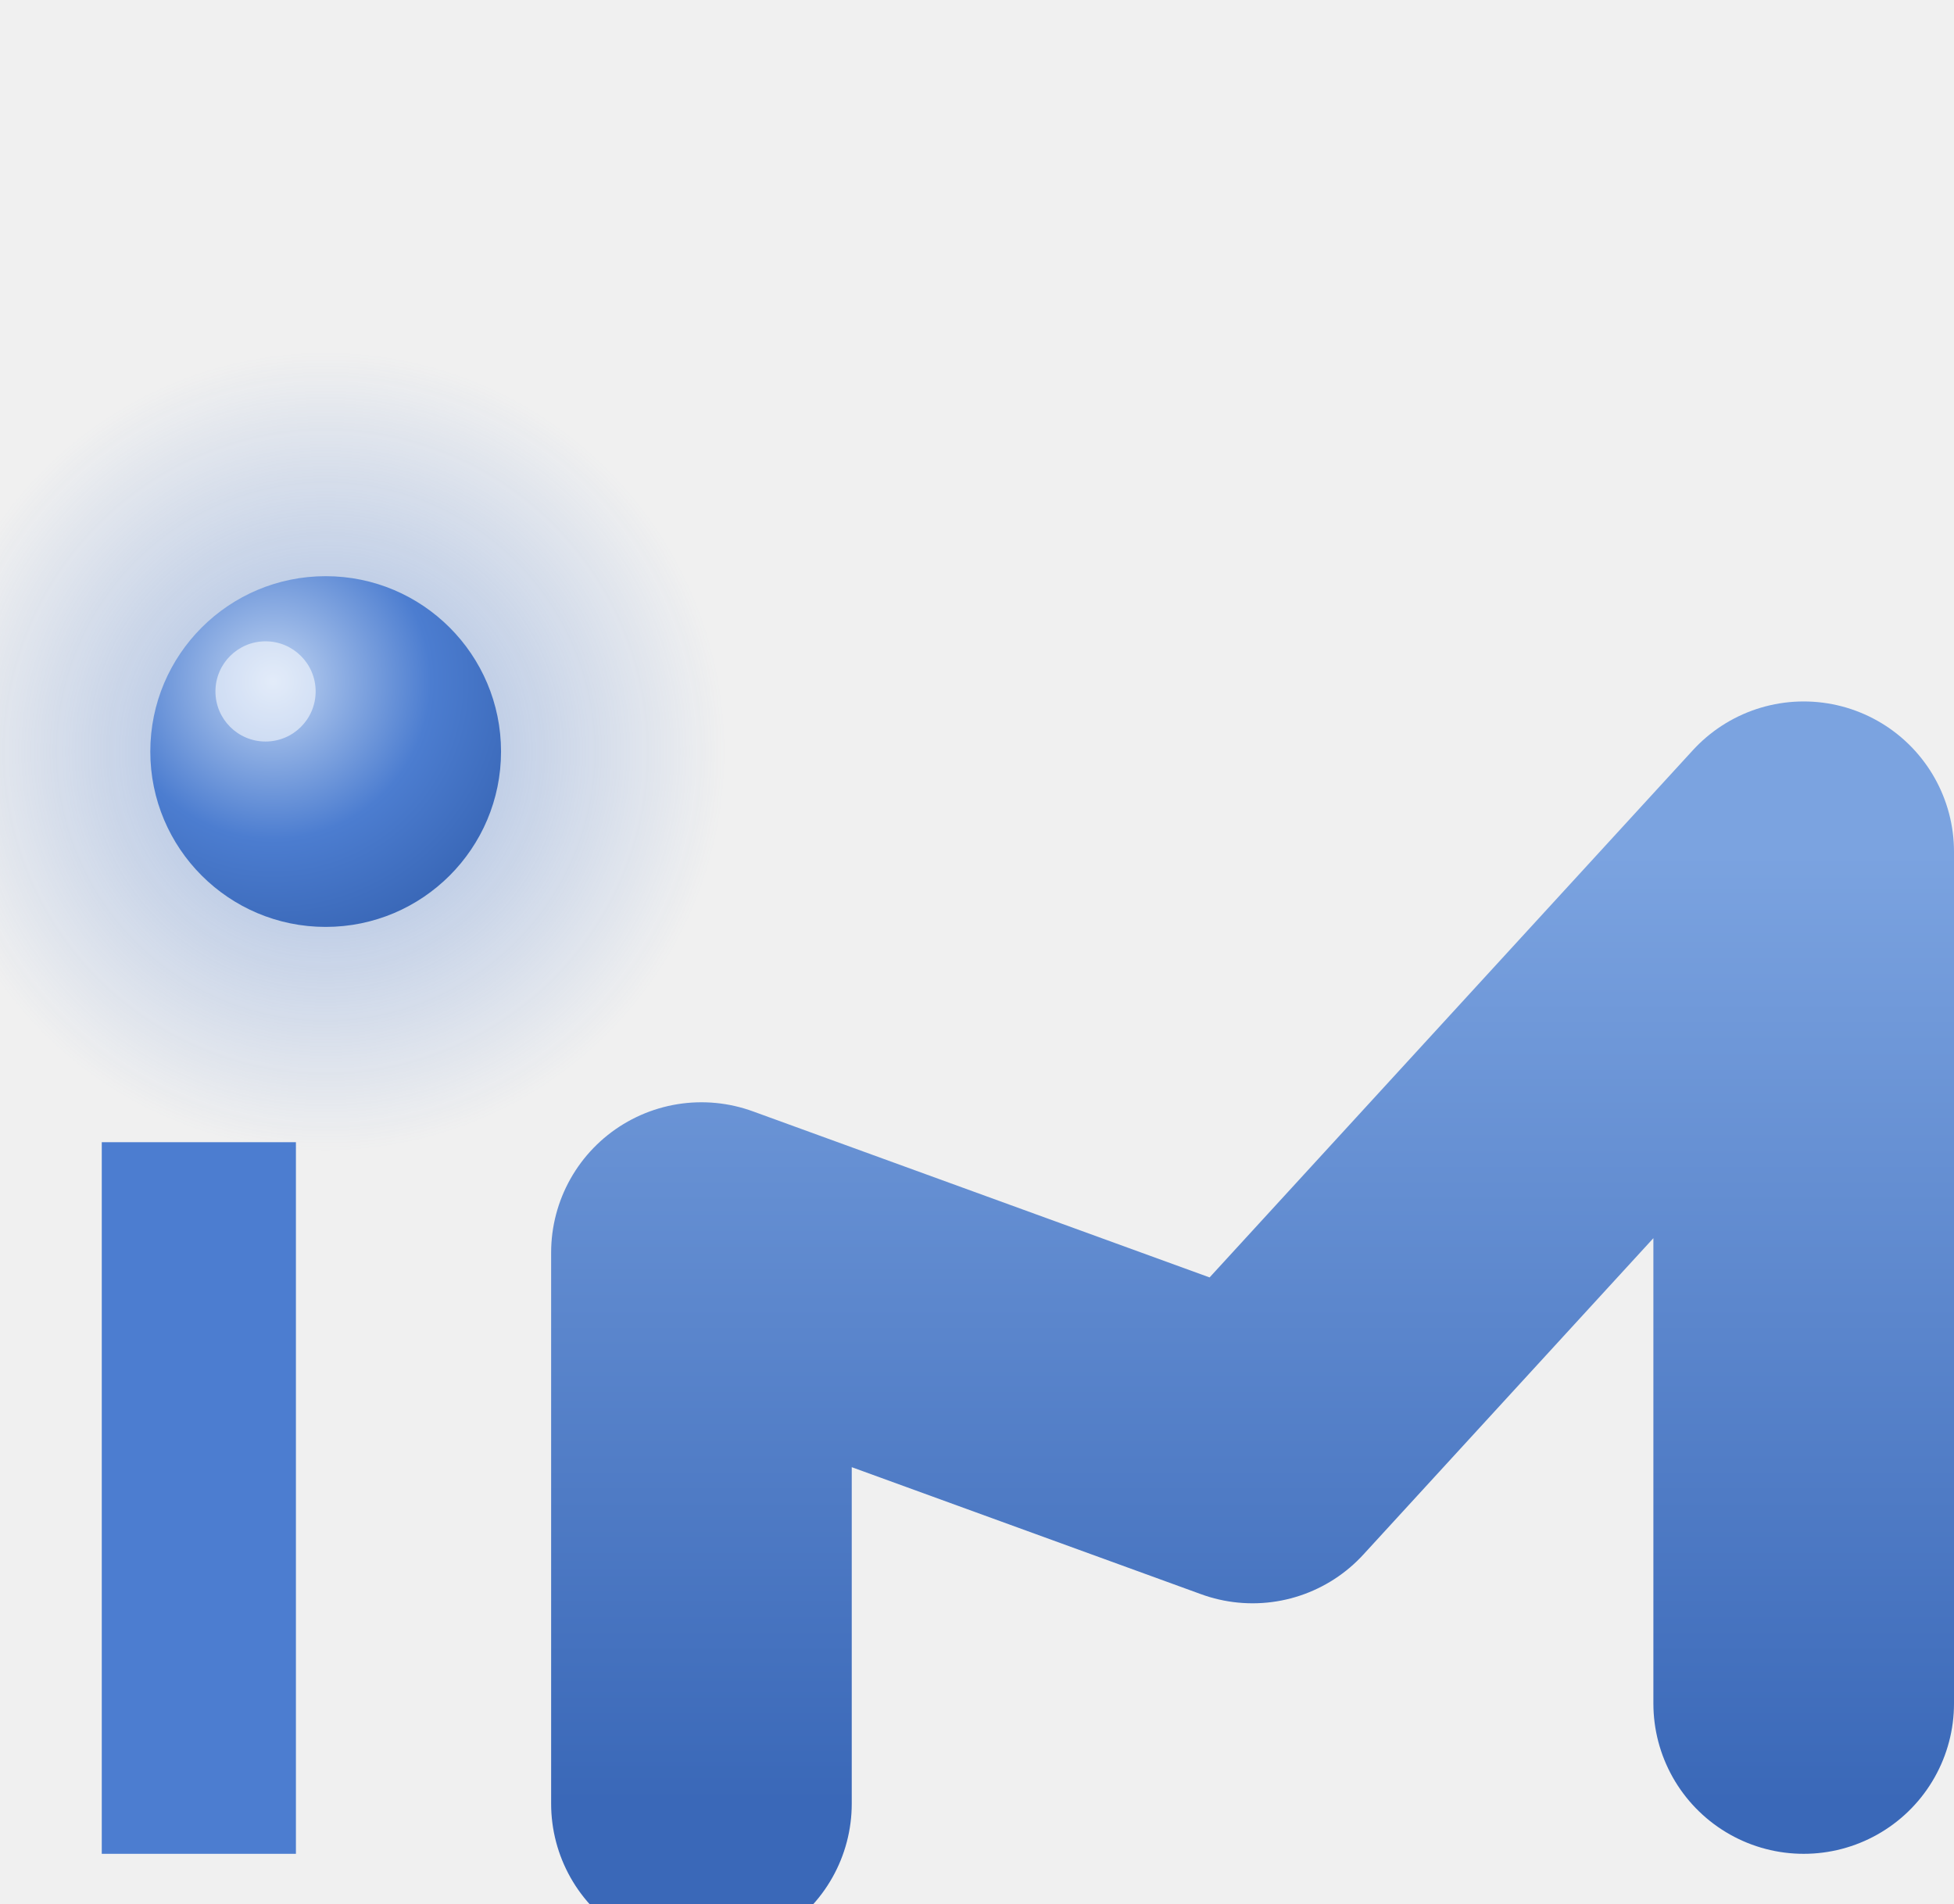
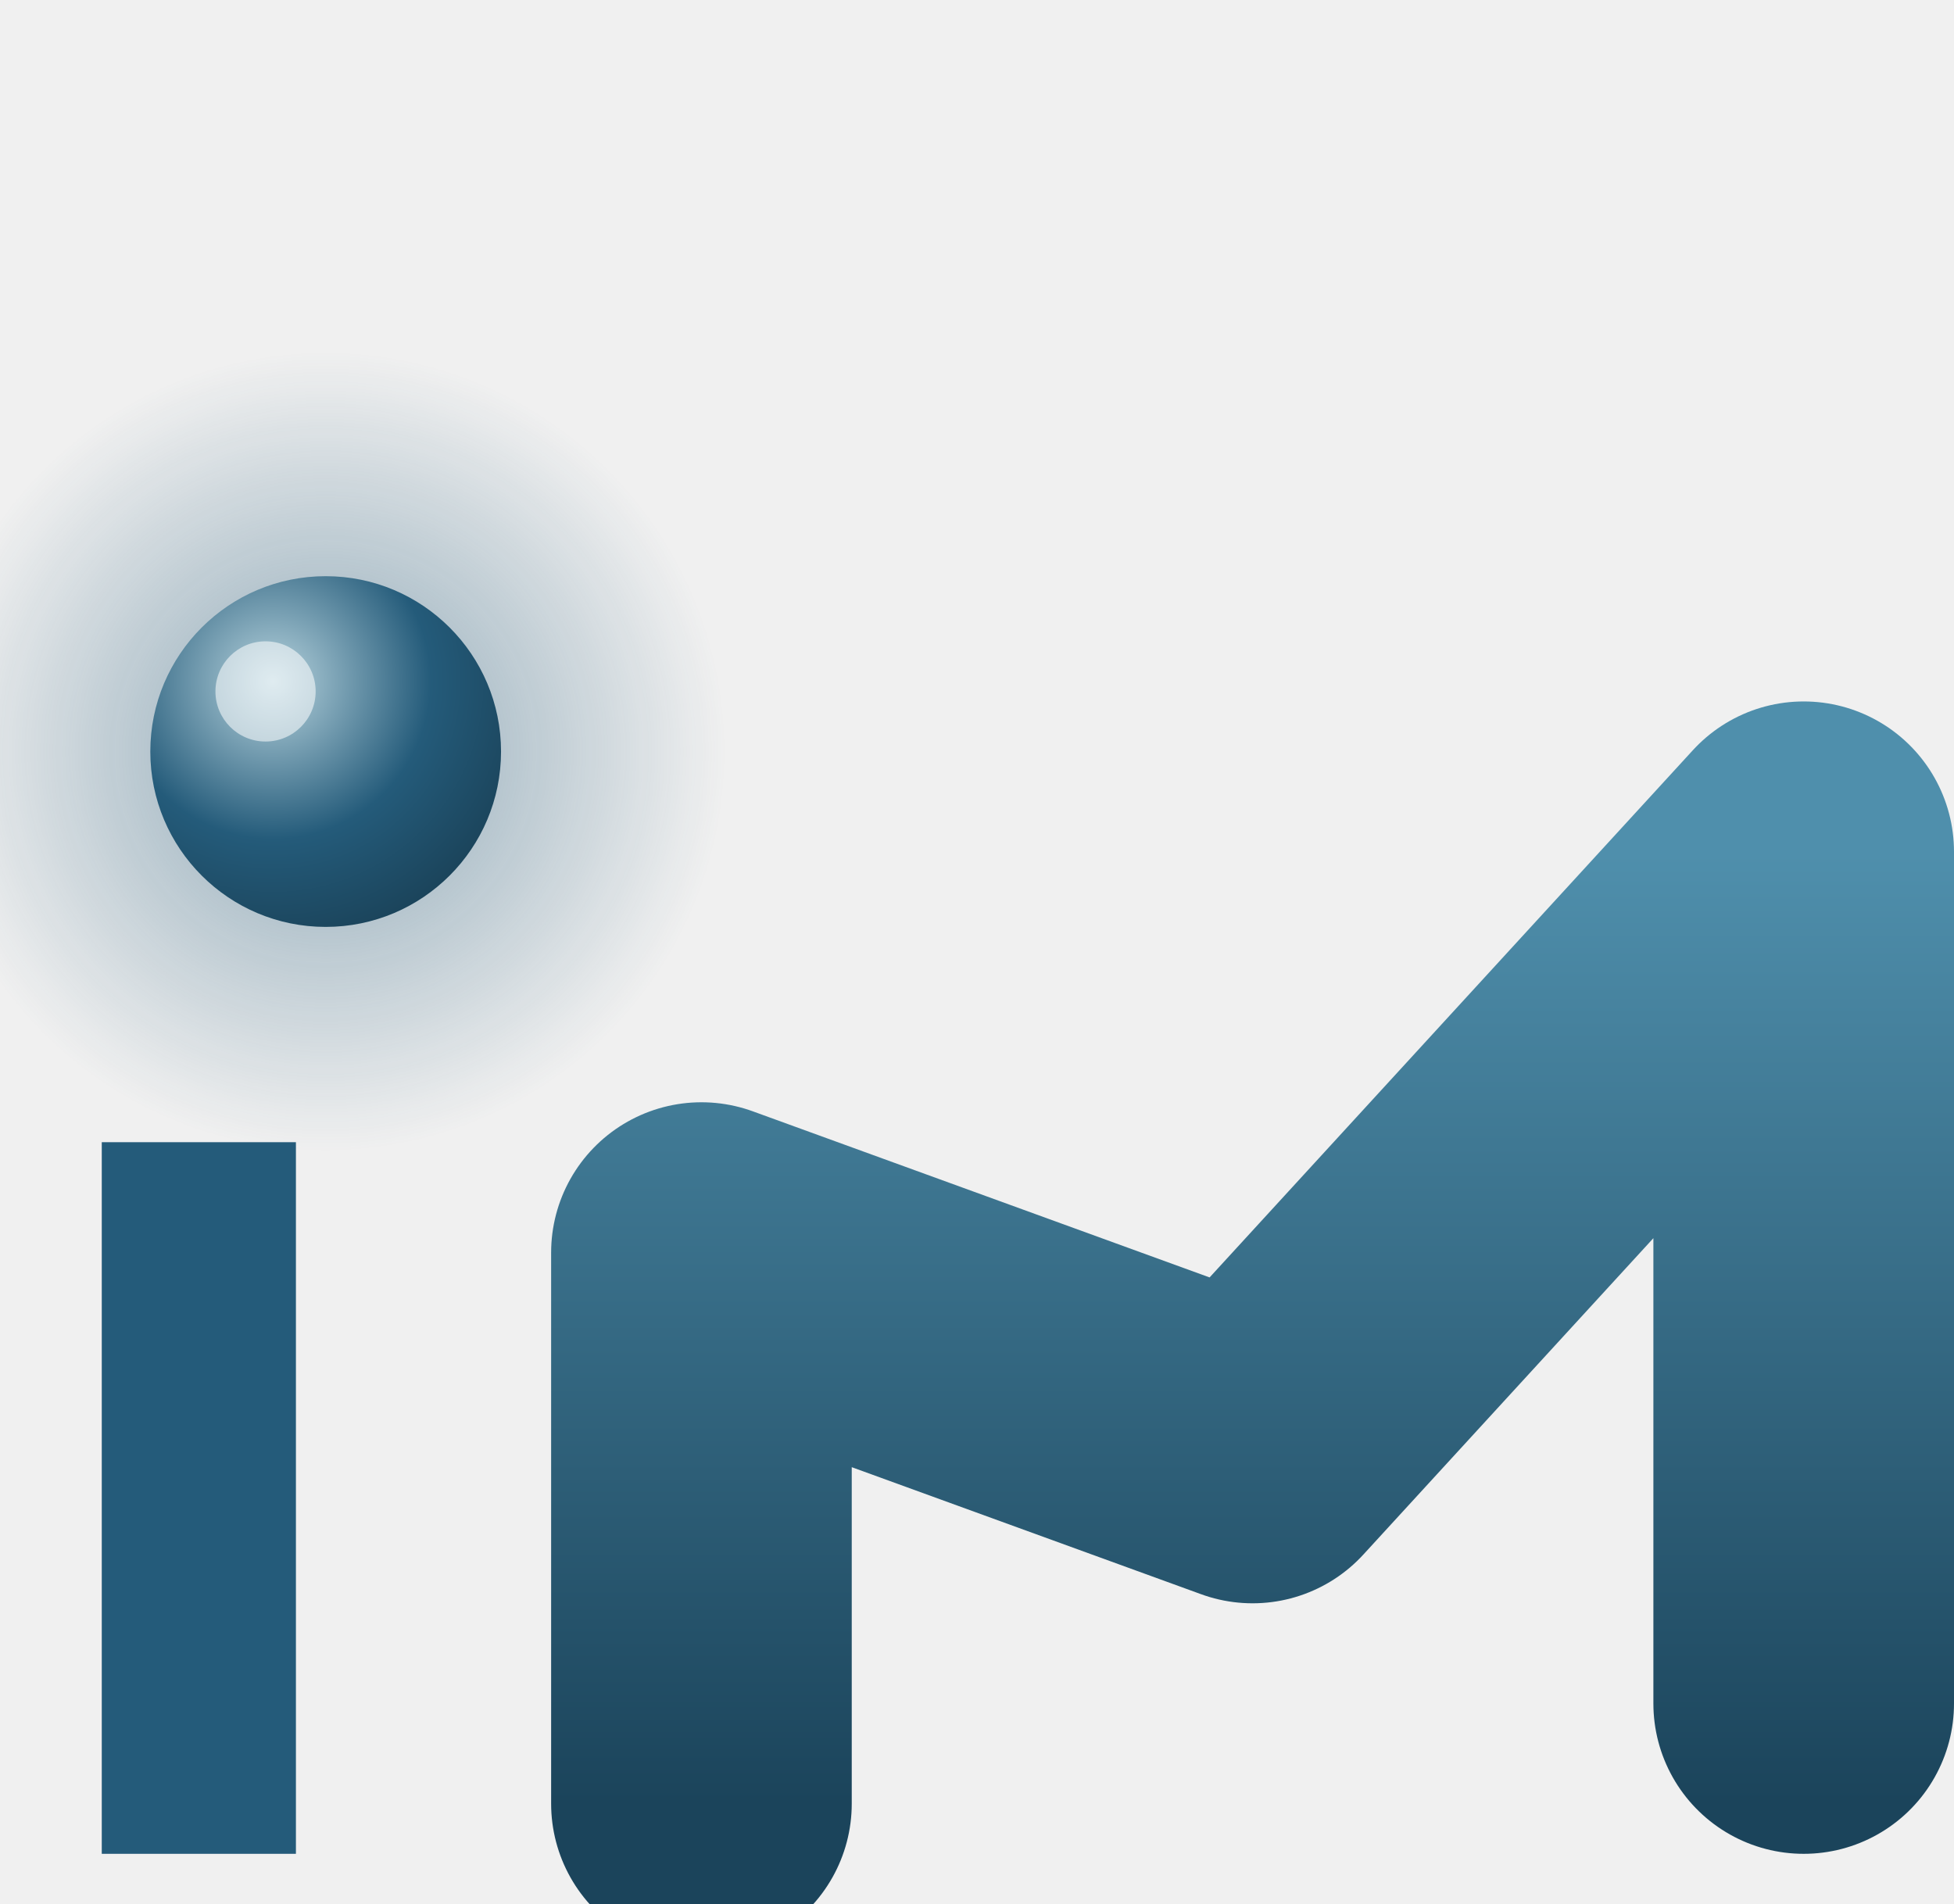
<svg xmlns="http://www.w3.org/2000/svg" viewBox="0 0 39 38" fill="none">
  <defs>
    <linearGradient id="brandGradient" x1="0" y1="0" x2="0" y2="1">
-       <stop offset="0%" stop-color="#7ba3e0" />
-       <stop offset="100%" stop-color="#3a68b8" />
+       <stop offset="0%" stop-color="#4f8fac" />
+       <stop offset="100%" stop-color="#1b445b" />
    </linearGradient>
    <radialGradient id="dotGradient" cx="35%" cy="30%" r="75%">
-       <stop offset="0%" stop-color="#c0d4f2" />
-       <stop offset="60%" stop-color="#4c7dd0" />
-       <stop offset="100%" stop-color="#3a68b8" />
+       <stop offset="0%" stop-color="#b8d4de" />
+       <stop offset="60%" stop-color="#245b7a" />
+       <stop offset="100%" stop-color="#1b445b" />
    </radialGradient>
    <radialGradient id="dotGlow" cx="50%" cy="50%" r="50%">
-       <stop offset="0%" stop-color="#4c7dd0" stop-opacity="0.5" />
-       <stop offset="100%" stop-color="#4c7dd0" stop-opacity="0" />
+       <stop offset="0%" stop-color="#245b7a" stop-opacity="0.5" />
+       <stop offset="100%" stop-color="#245b7a" stop-opacity="0" />
    </radialGradient>
  </defs>
  <g transform="translate(0, 6)">
-     <text x="0" y="31" font-family="Verdana, Geneva, sans-serif" font-size="26" font-weight="700" fill="#4c7dd0">ı</text>
+     <text x="0" y="31" font-family="Verdana, Geneva, sans-serif" font-size="26" font-weight="700" fill="#245b7a">ı</text>
    <g transform="translate(0.5, 3)">
      <circle cx="6" cy="6" r="8" fill="url(#dotGlow)" />
      <circle cx="6" cy="6" r="3.5" fill="url(#dotGradient)">
        <animate attributeName="r" values="3.5;3.8;3.5" dur="2.4s" repeatCount="indefinite" calcMode="spline" keySplines="0.4 0 0.2 1; 0.4 0 0.2 1" />
      </circle>
      <circle cx="4.8" cy="4.8" r="1" fill="#FFFFFF" opacity="0.55" />
    </g>
    <g transform="translate(9, 0)">
      <path d="M5 30 V19 L16 23 L27 11 V28" stroke="url(#brandGradient)" stroke-width="6" stroke-linecap="round" stroke-linejoin="round" />
    </g>
  </g>
</svg>
